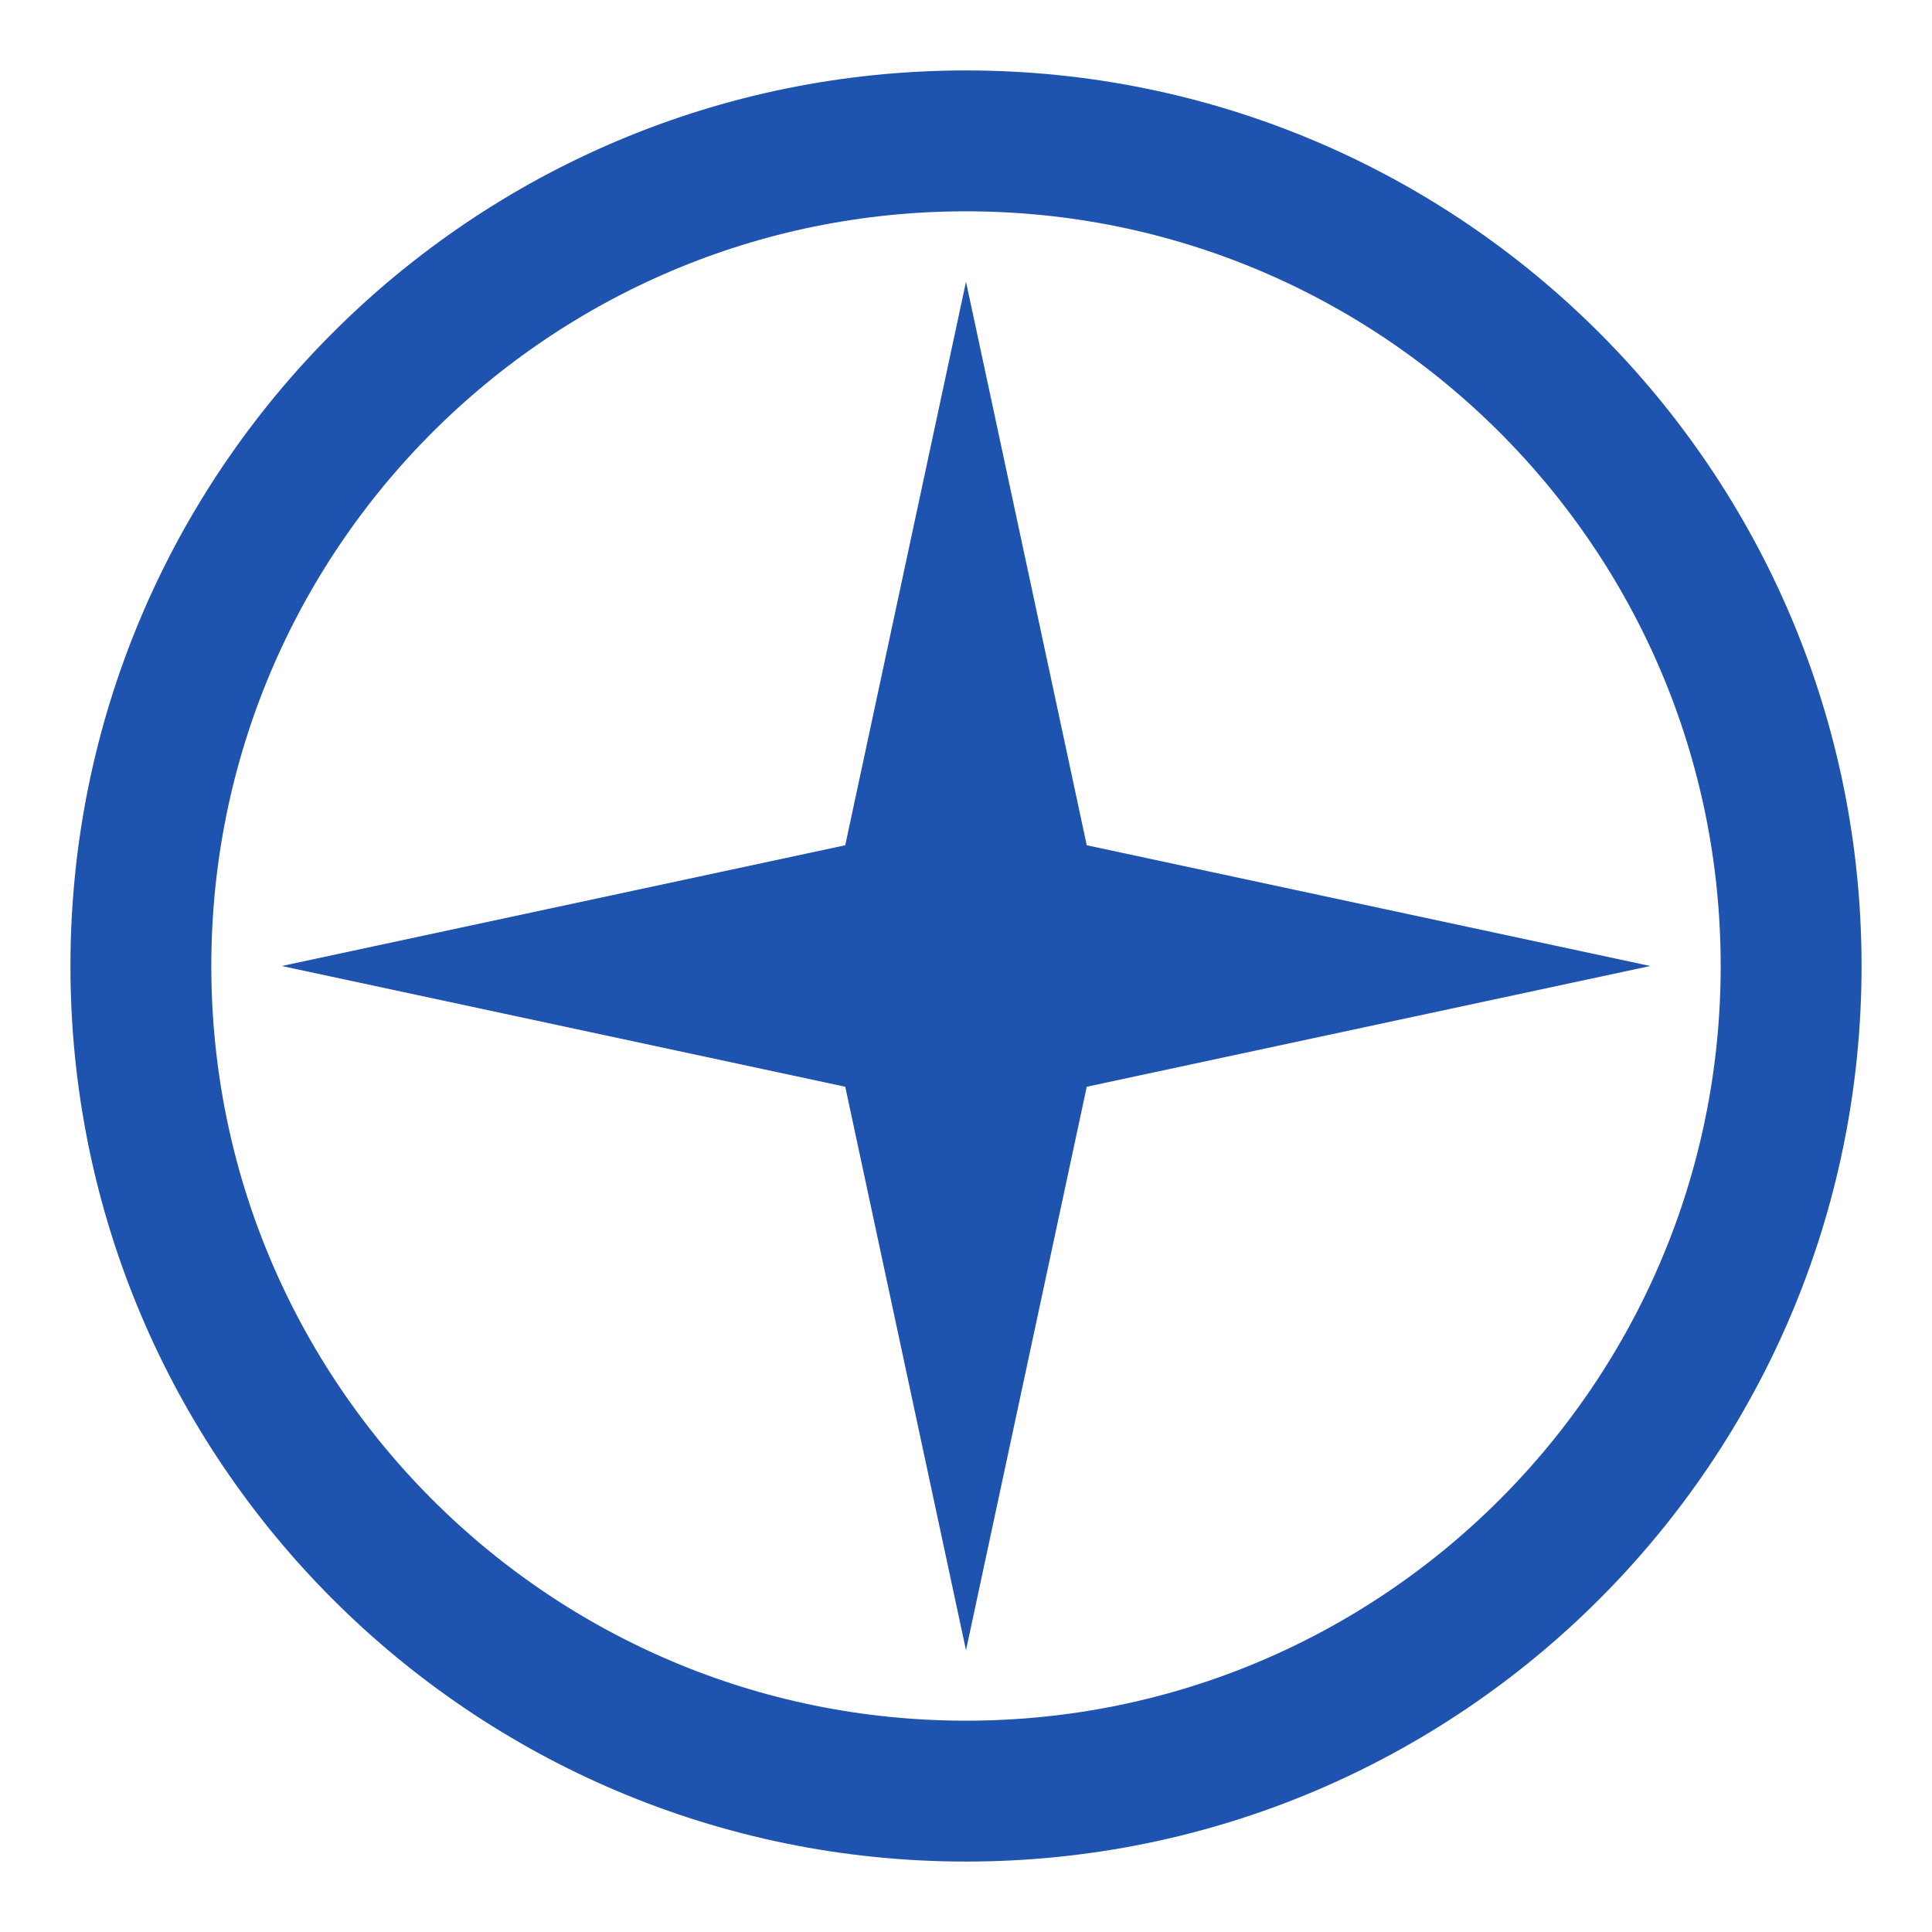
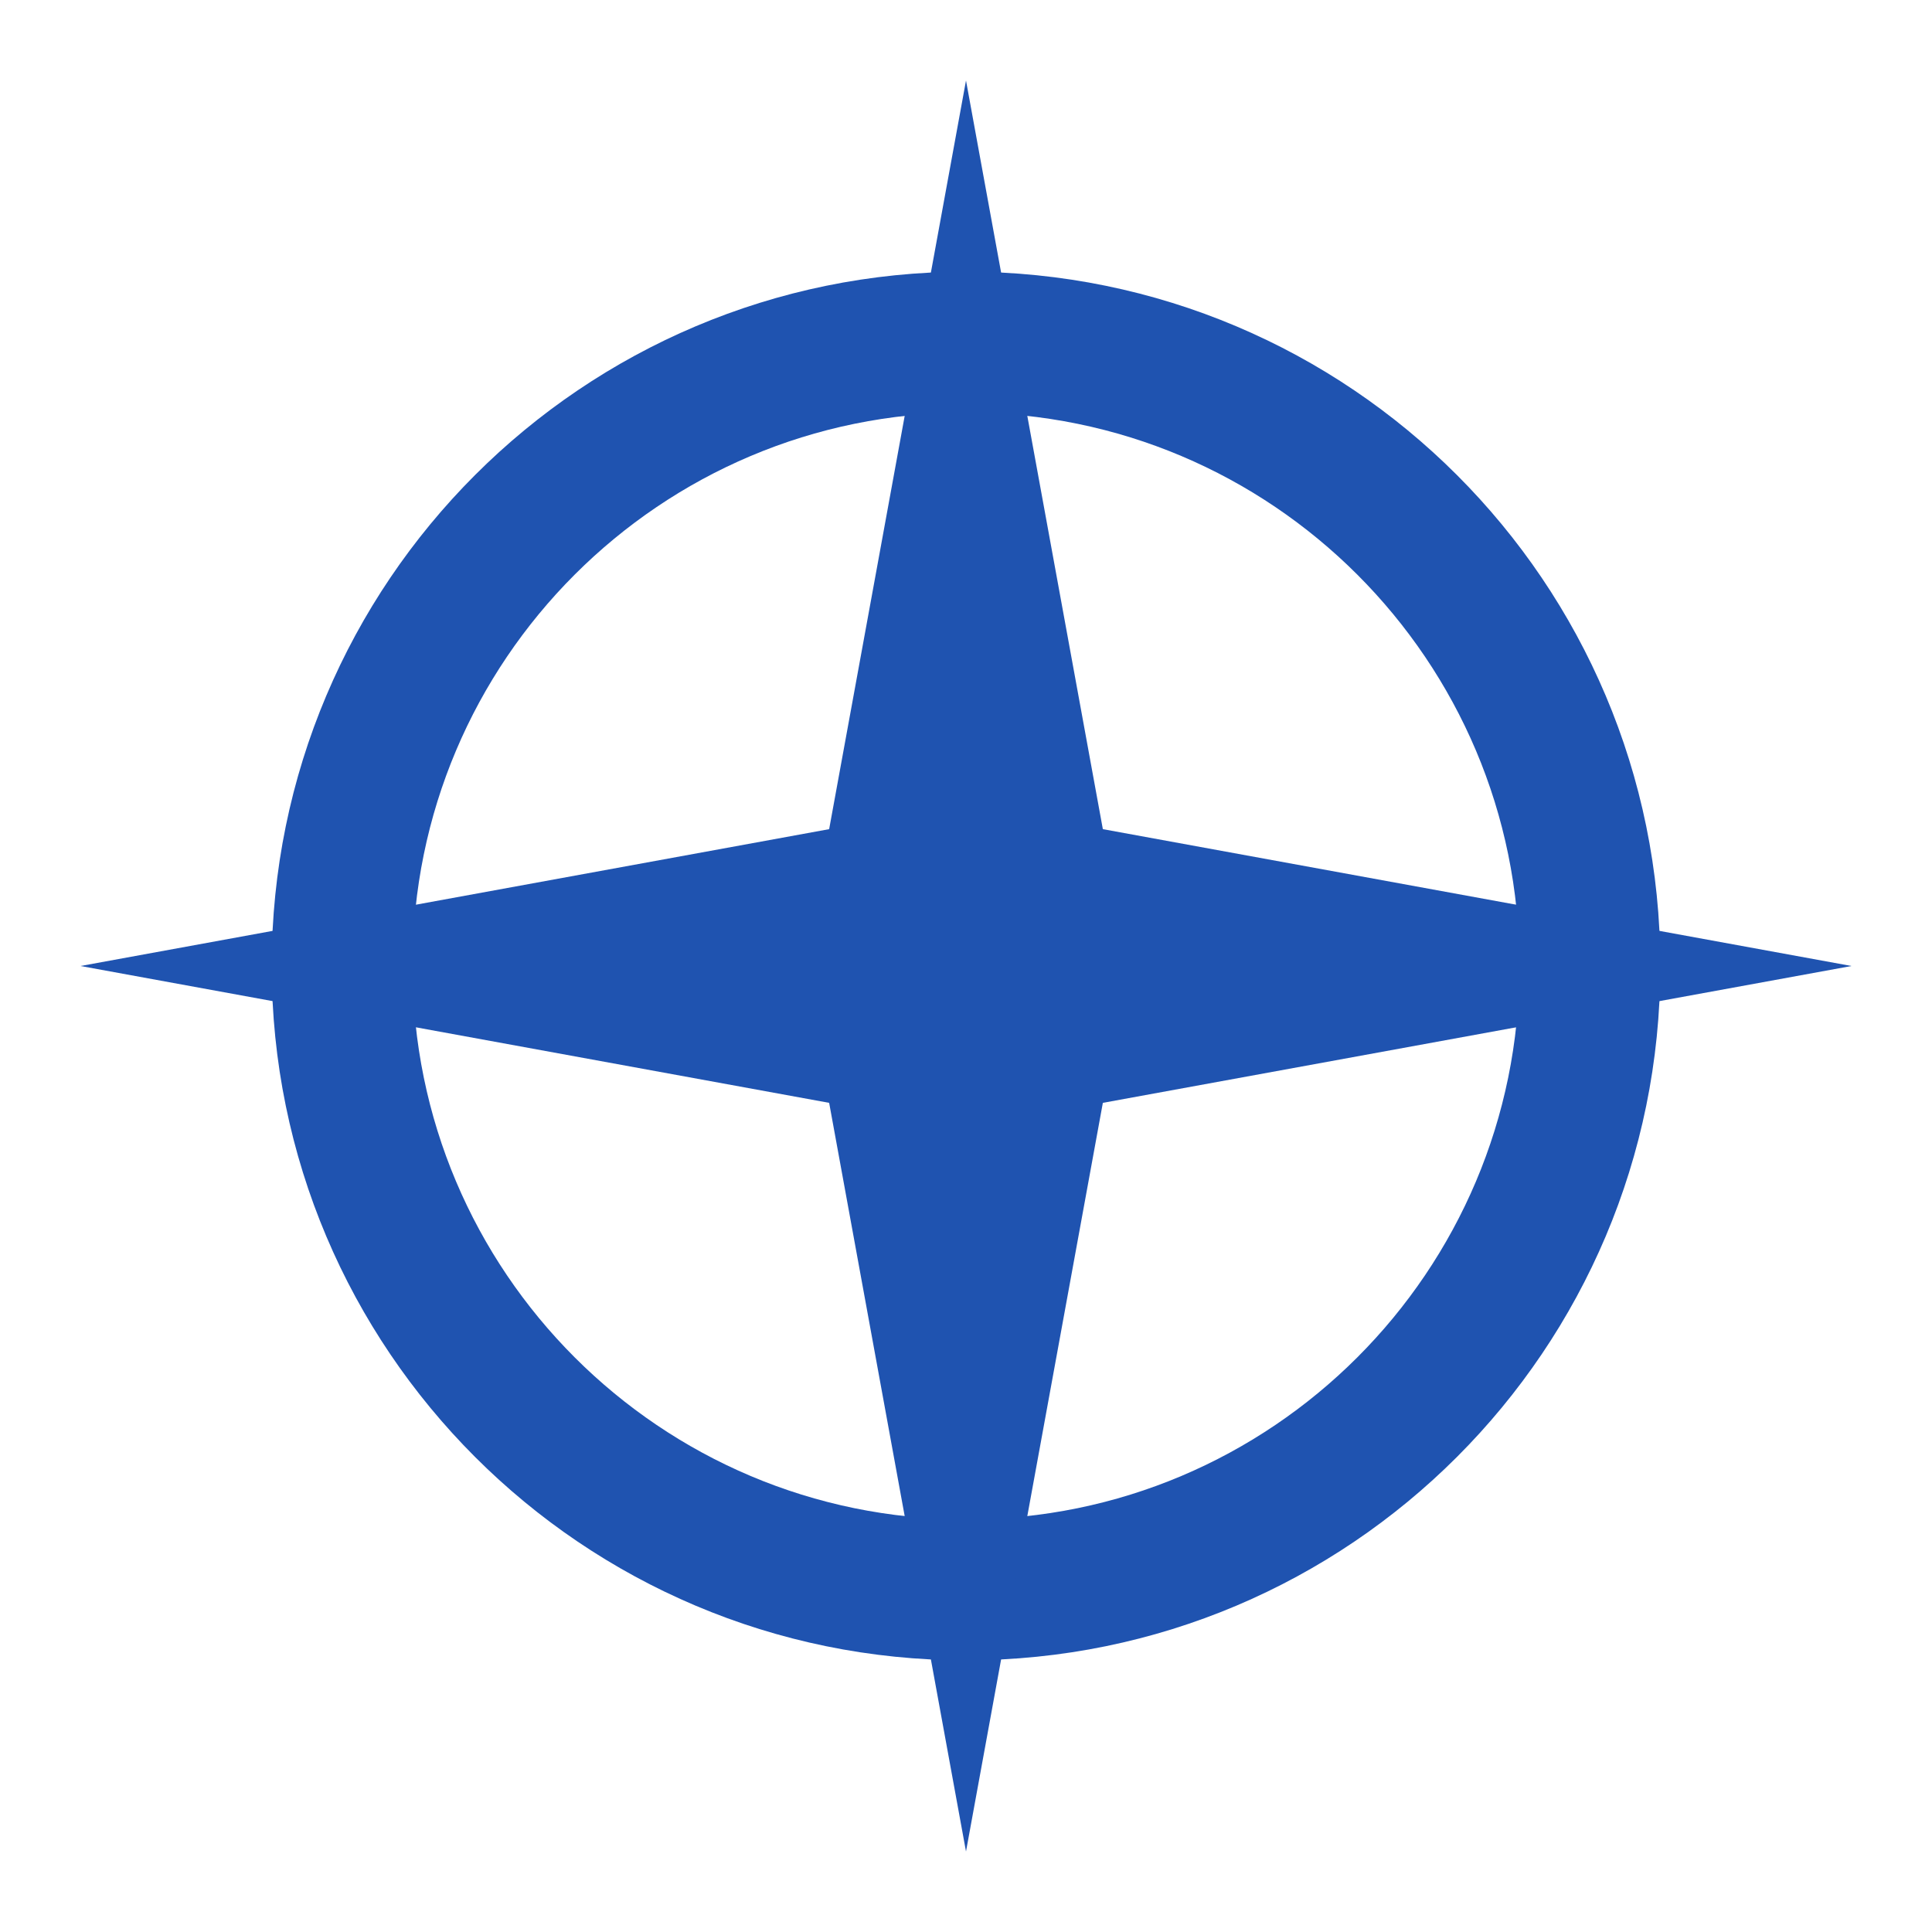
<svg xmlns="http://www.w3.org/2000/svg" viewBox="0 0 48 48" width="48" height="48">
-   <circle cx="24" cy="24" r="20.5" fill="none" stroke="#1F53B0" stroke-width="3.5" />
-   <path d="M24 7 L27 21 L41 24 L27 27 L24 41 L21 27 L7 24 L21 21 Z" fill="#1F53B0" />
+   <circle cx="24" cy="24" r="15.5" fill="none" stroke="#1F53B0" stroke-width="3.5" />
+   <path d="M24 2 L27.4 20.6 L46 24 L27.4 27.4 L24 46 L20.6 27.4 L2 24 L20.6 20.6 Z" fill="#1F53B0" />
</svg>
